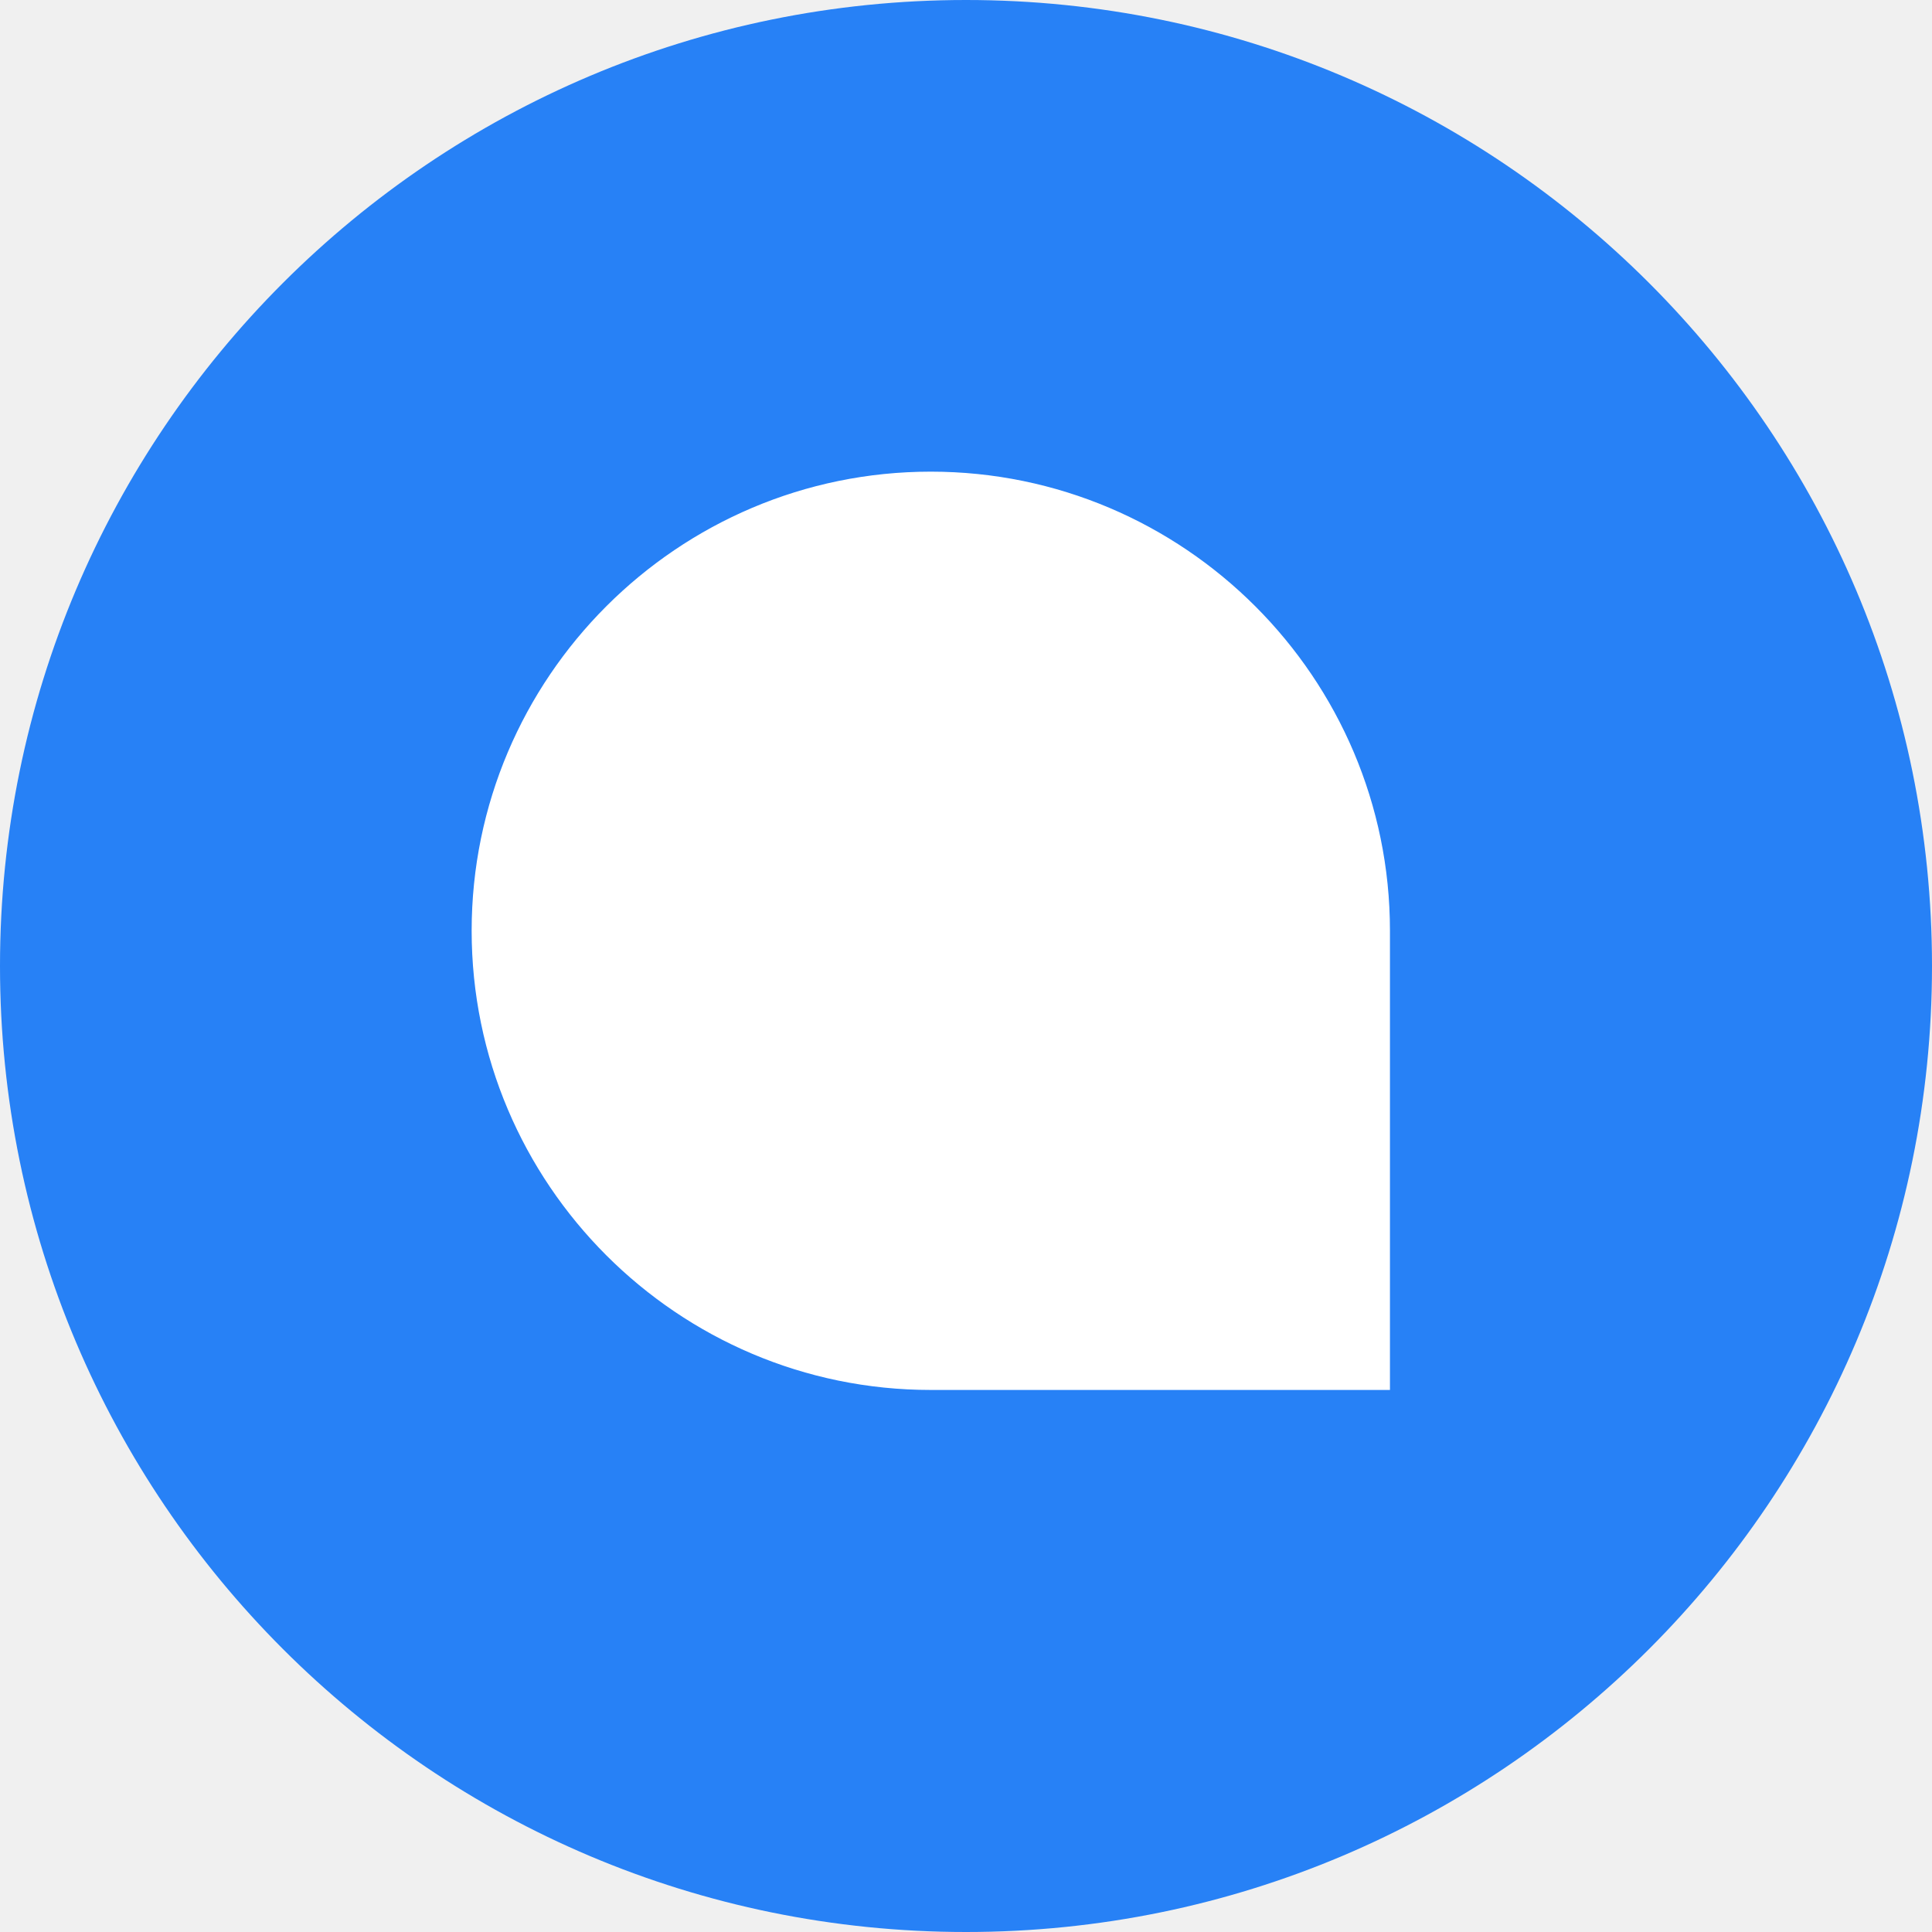
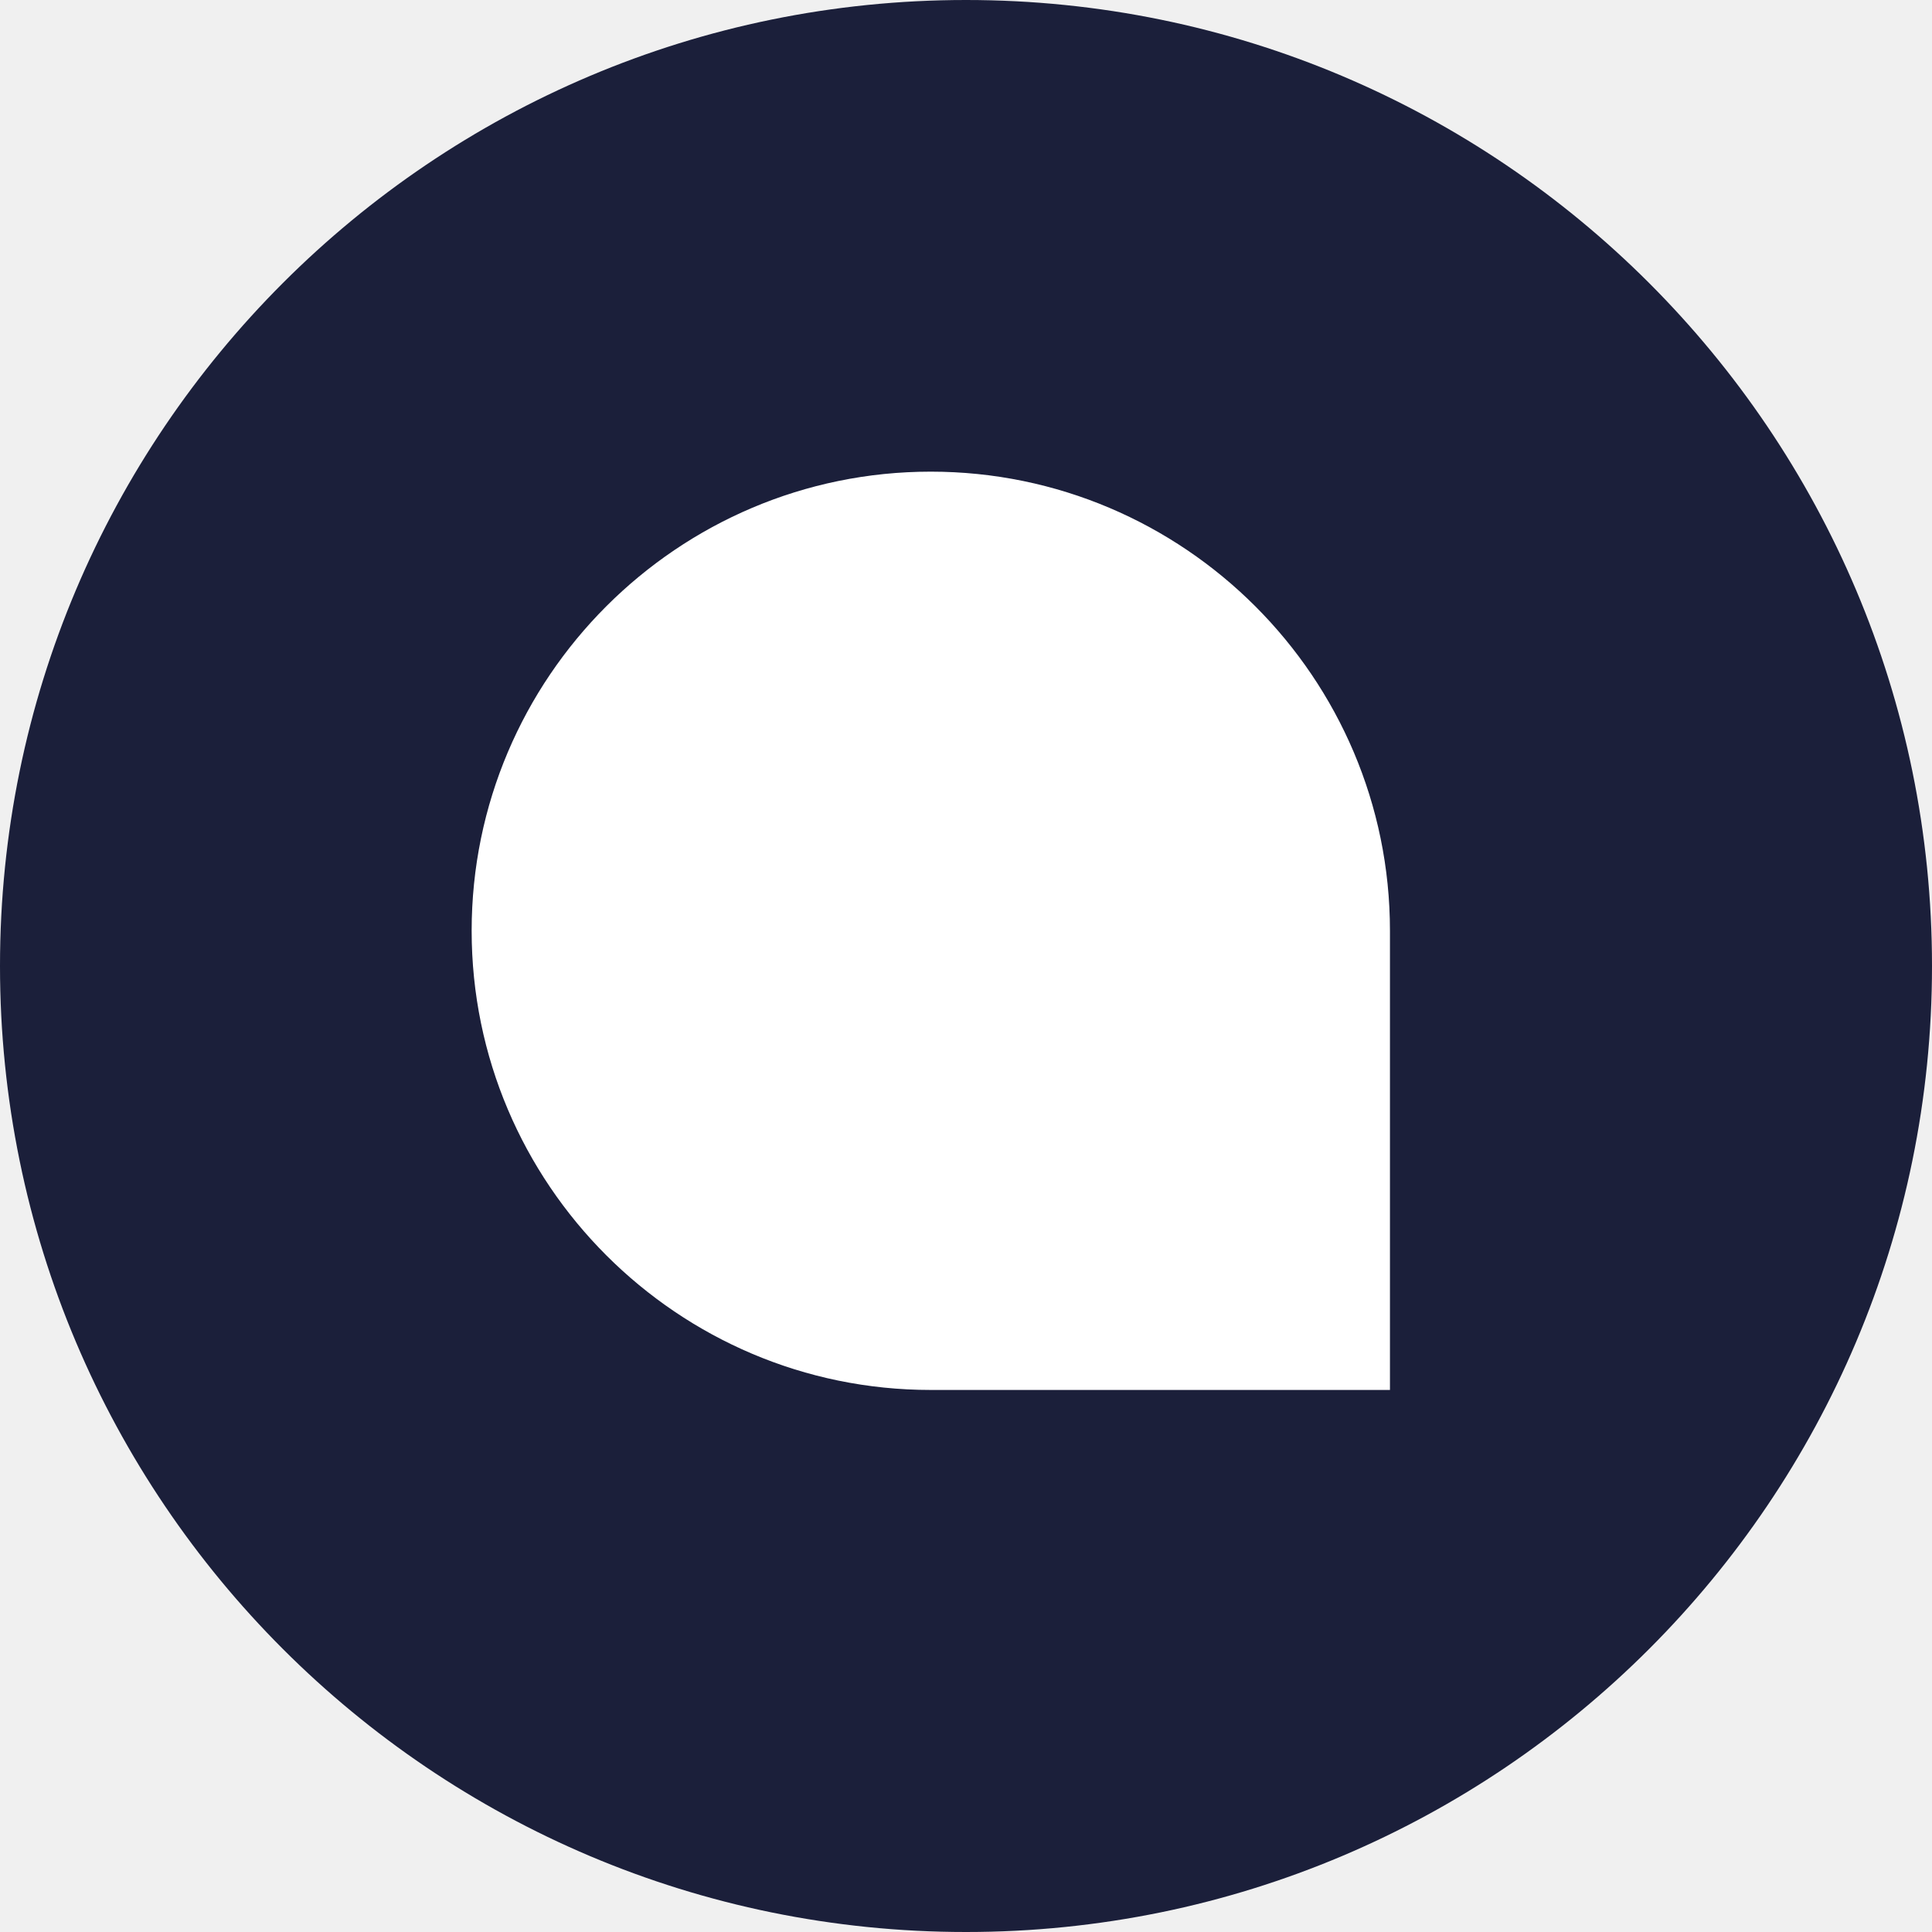
<svg xmlns="http://www.w3.org/2000/svg" width="16" height="16" viewBox="0 0 16 16" fill="none">
  <g clip-path="url(#woot-logo-clip-2342424e23u32098)">
-     <path d="M8 16C12.418 16 16 12.418 16 8C16 3.582 12.418 0 8 0C3.582 0 0 3.582 0 8C0 12.418 3.582 16 8 16Z" fill="#2781F6" />
+     <path d="M8 16C12.418 16 16 12.418 16 8C16 3.582 12.418 0 8 0C3.582 0 0 3.582 0 8C0 12.418 3.582 16 8 16Z" fill="#1B1F3A" />
    <path d="M11.417 11.417H7.708C5.664 11.417 4 9.753 4 7.708C4 5.664 5.664 4 7.708 4C9.753 4 11.417 5.664 11.417 7.708V11.417Z" fill="white" stroke="white" stroke-width="0.188" />
  </g>
  <defs>
    <clipPath id="woot-logo-clip-2342424e23u32098">
      <rect width="16" height="16" fill="white" />
    </clipPath>
  </defs>
</svg>
